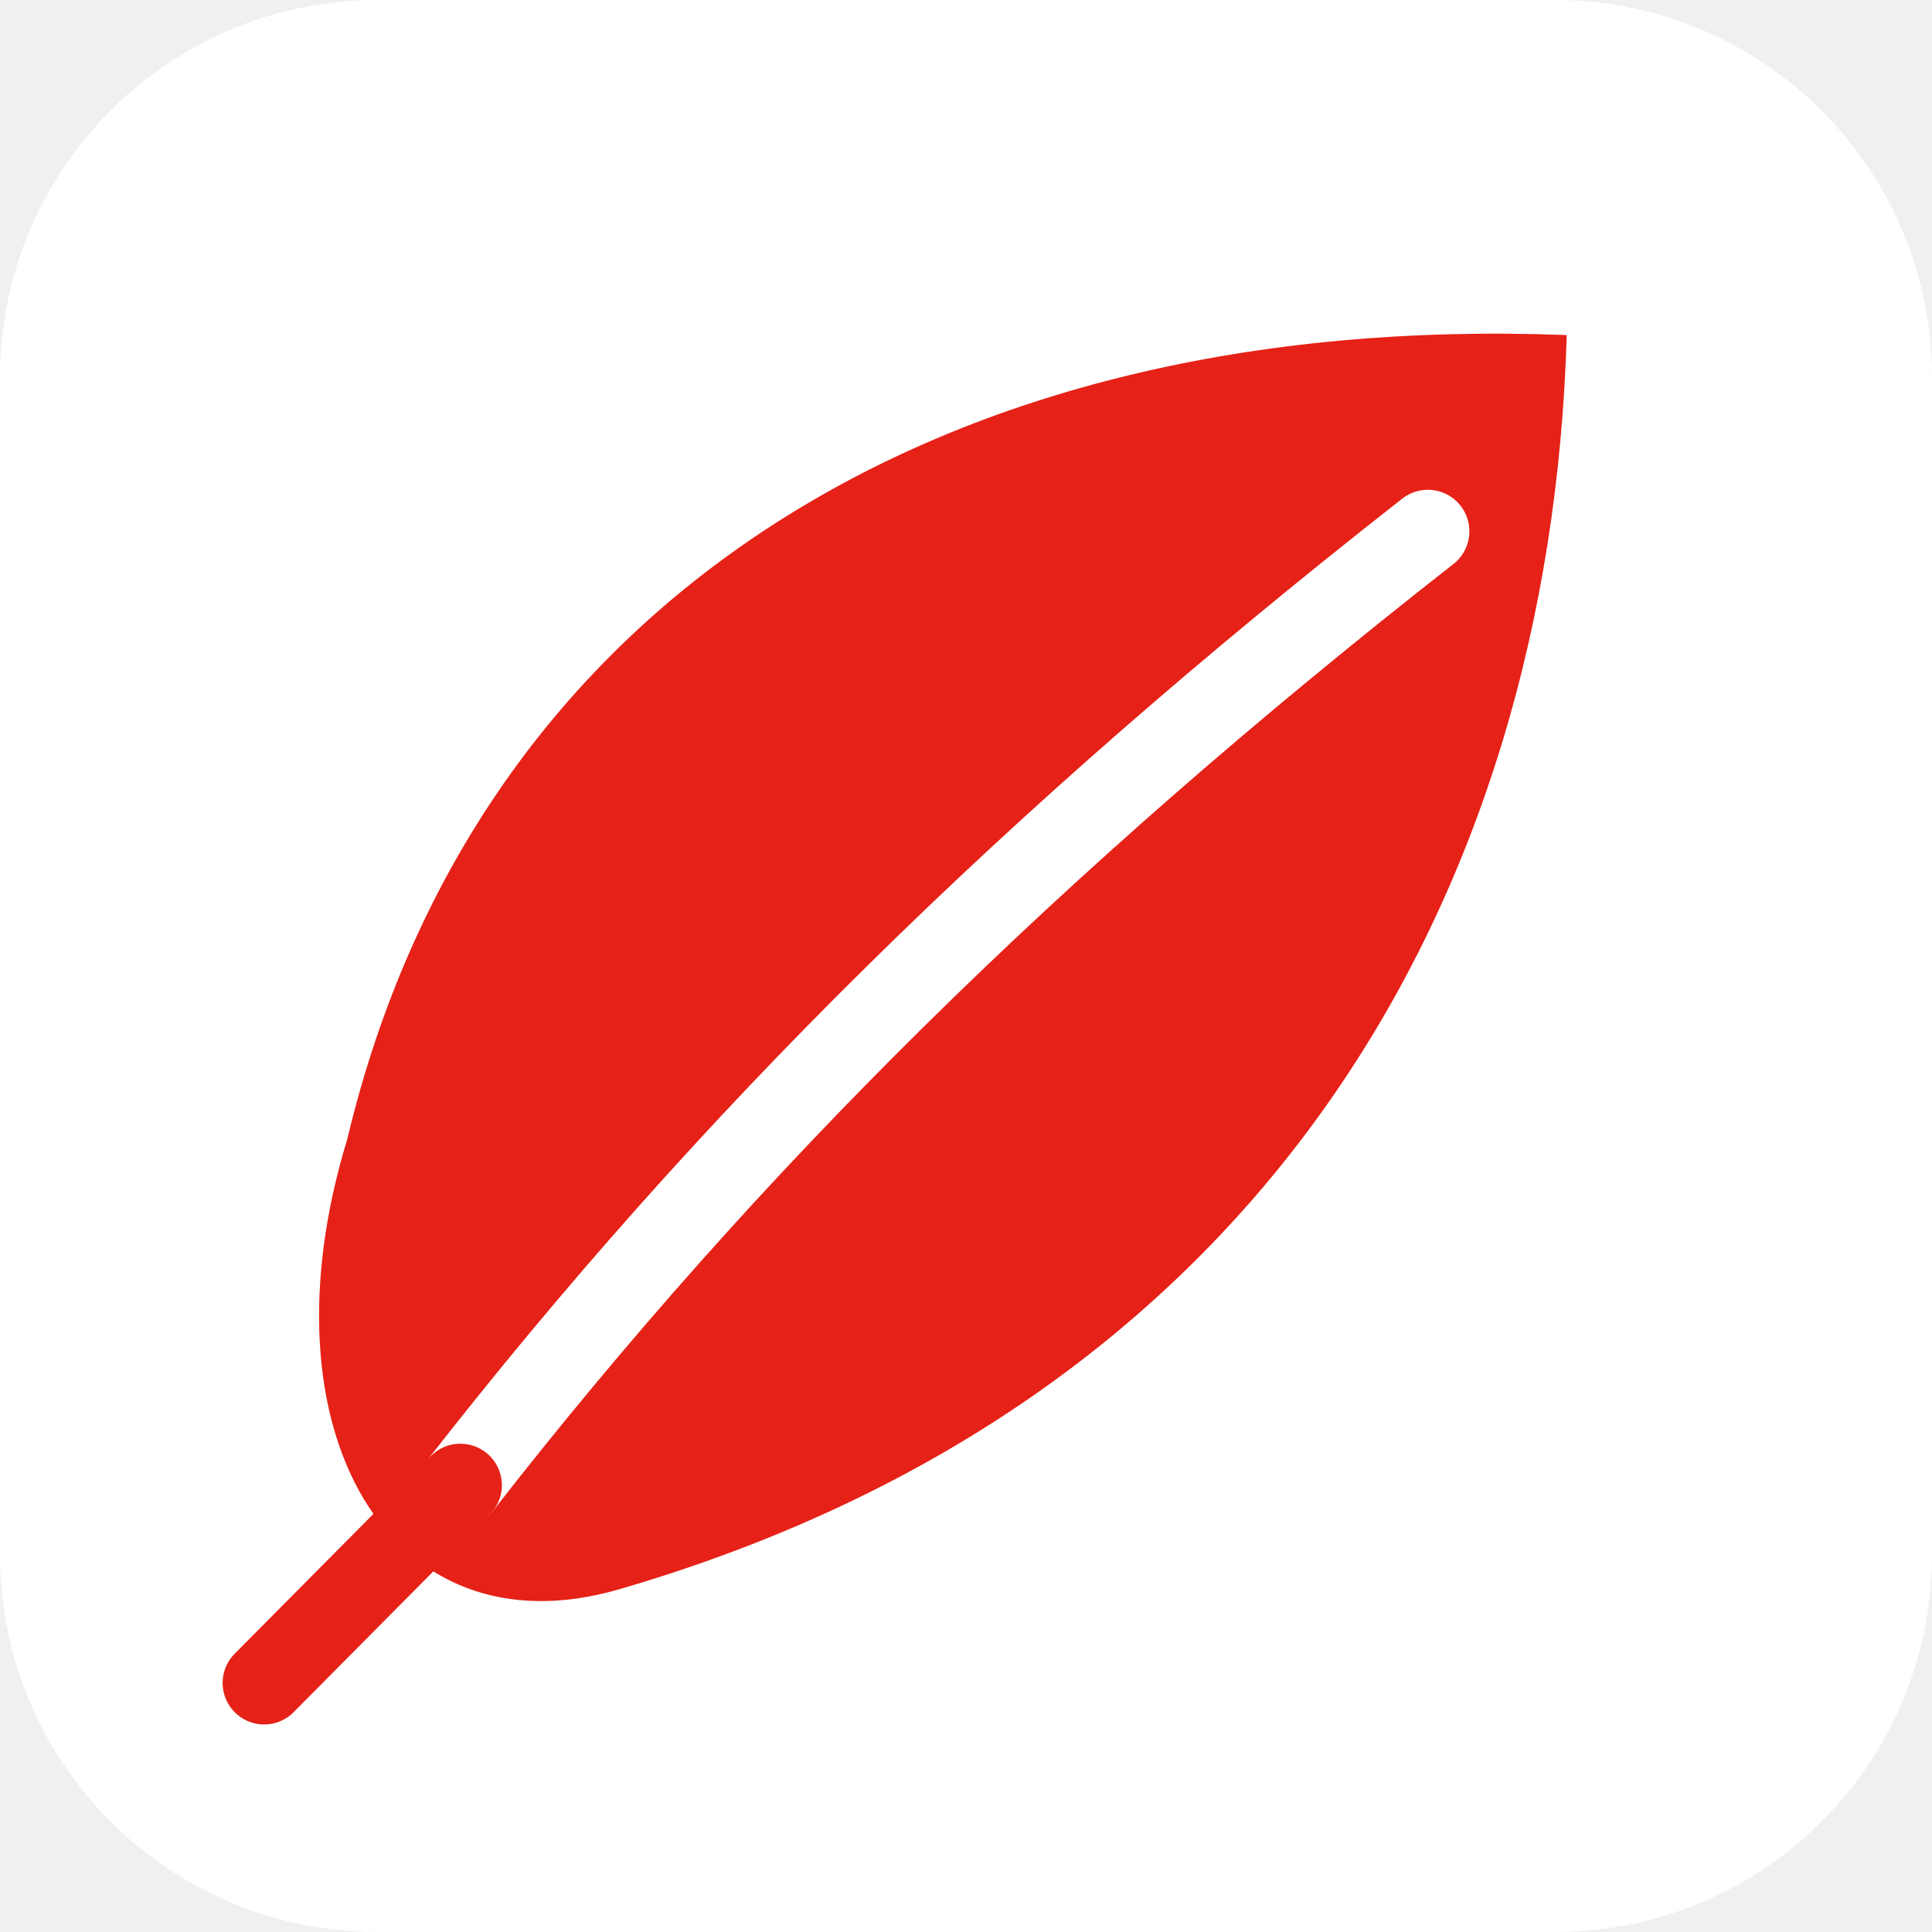
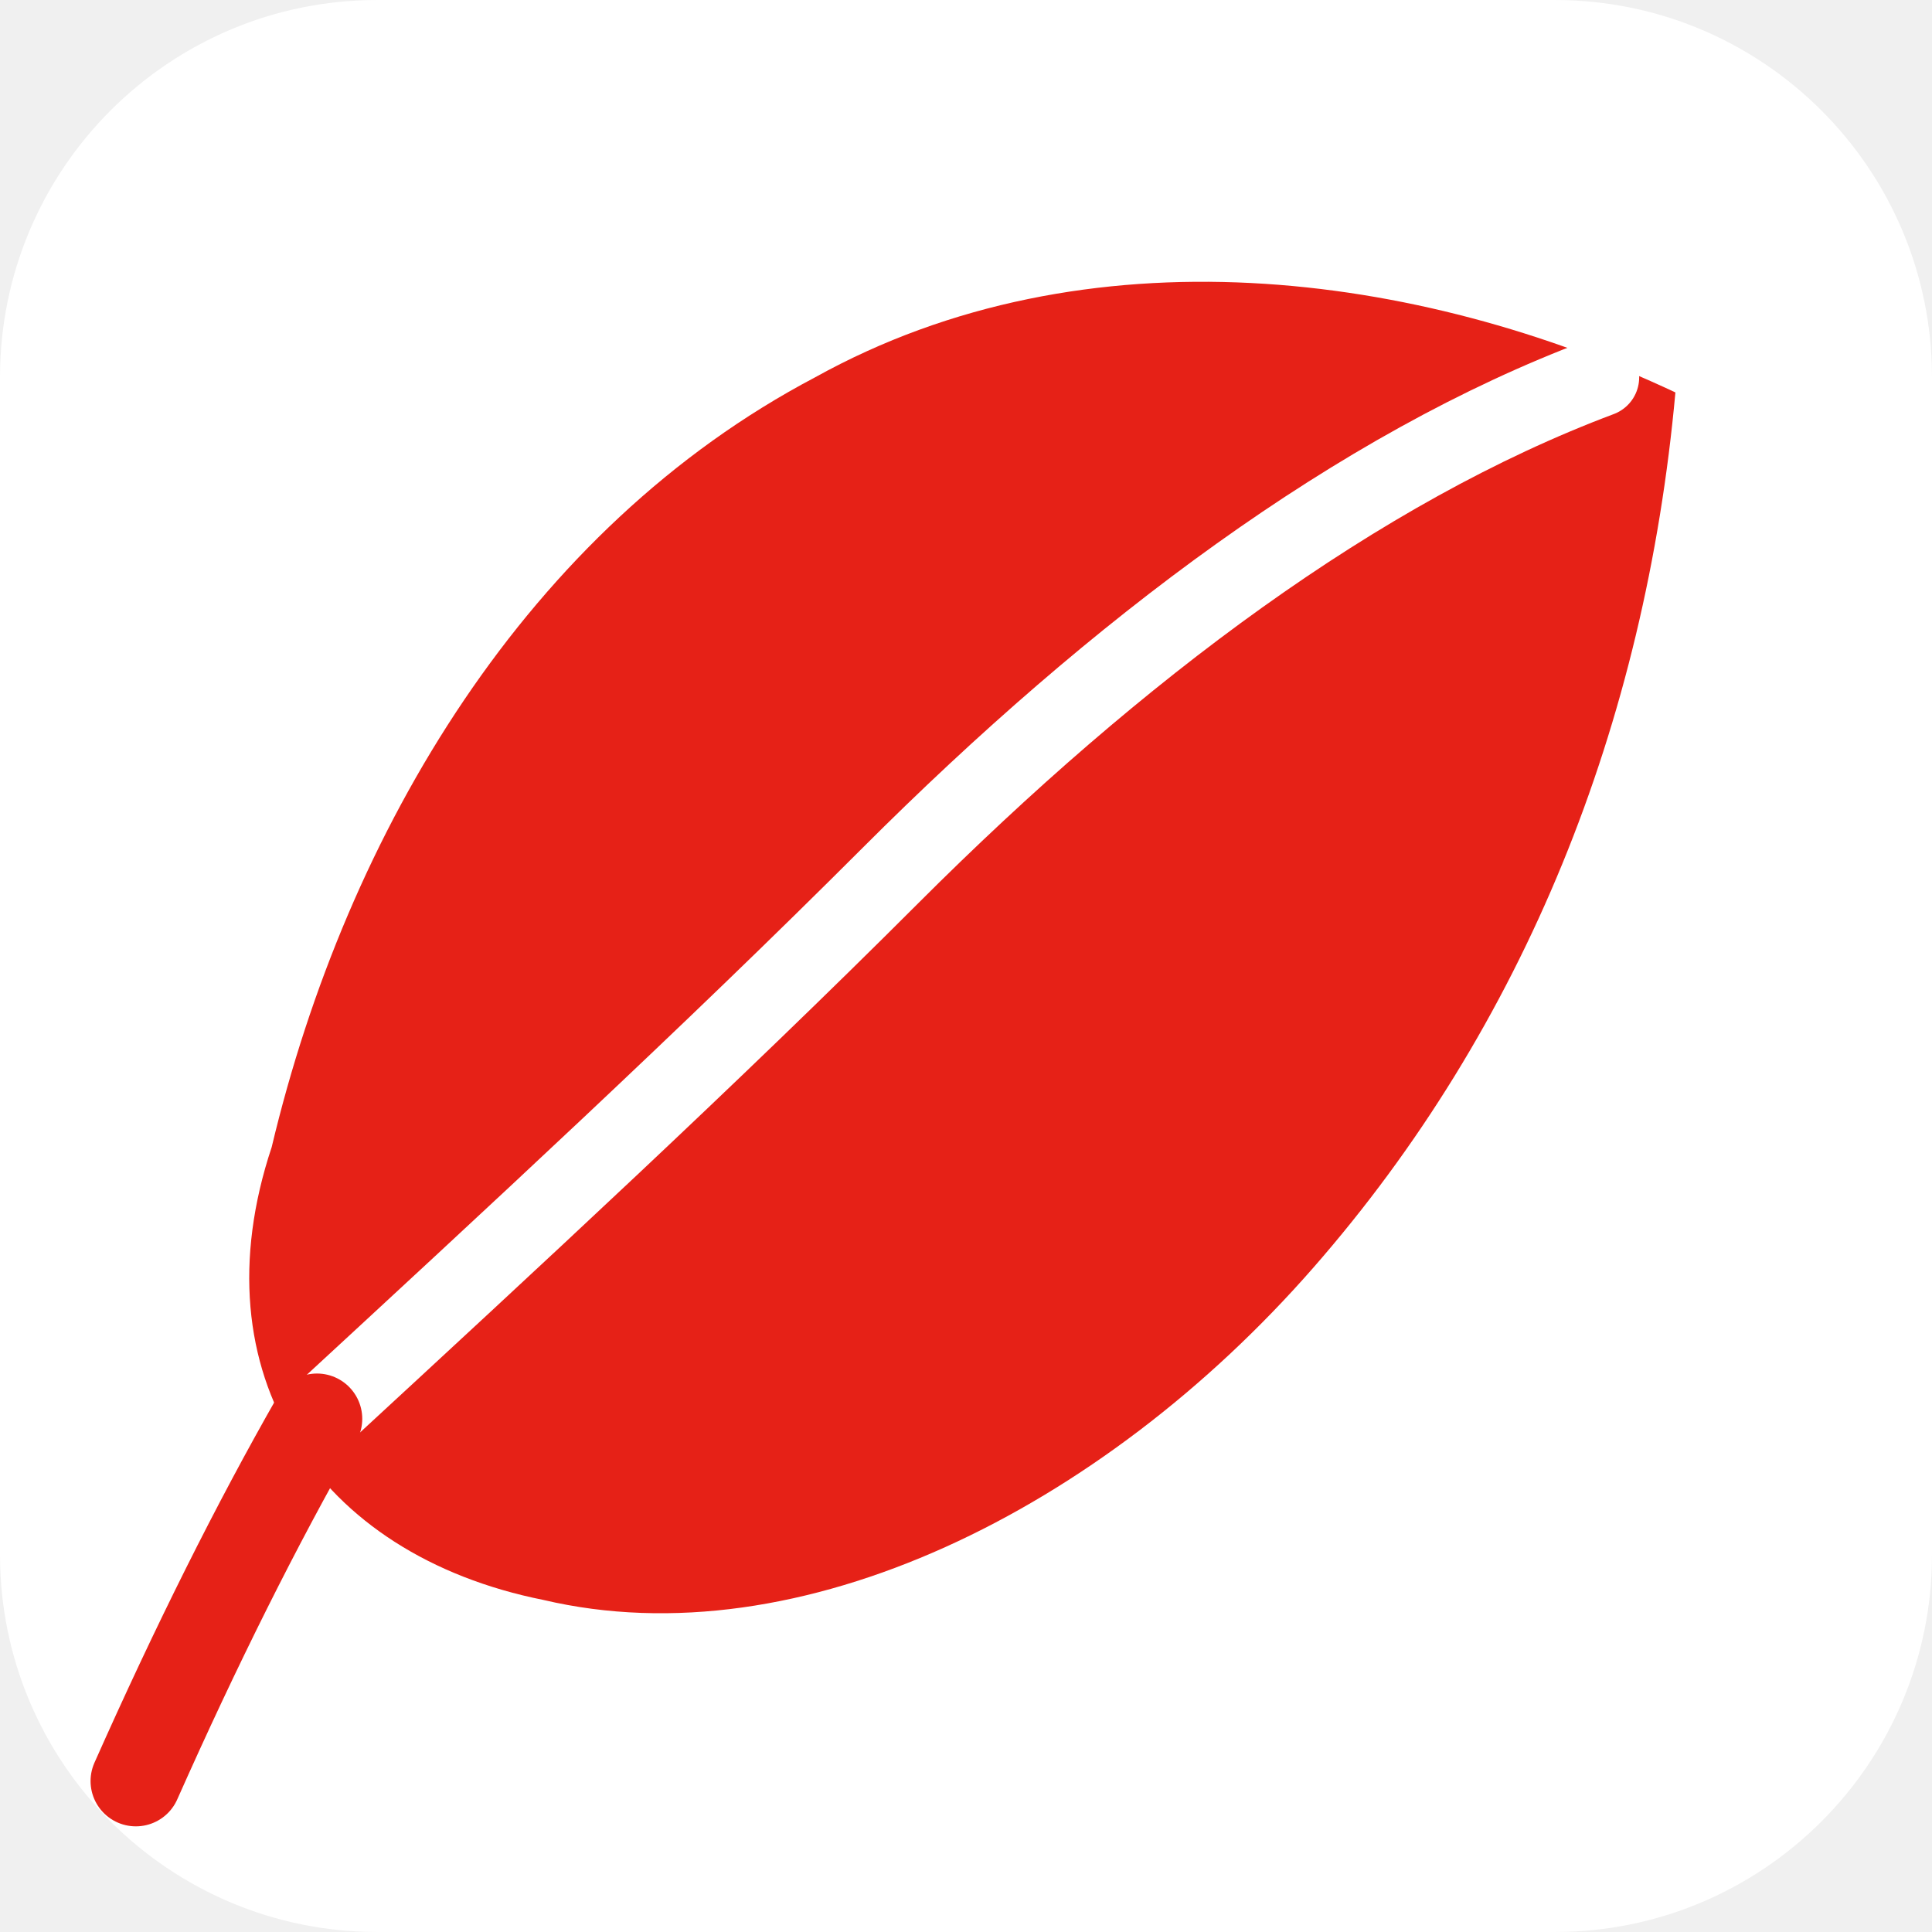
<svg xmlns="http://www.w3.org/2000/svg" viewBox="0 0 128 128">
  <rect width="128" height="128" rx="25" fill="#fff" />
-   <path d="M23 75.5C31.5 39.8 62.4 20.6 103.8 22.2c-1.1 37.7-20.5 70.8-62.8 83.1C25.8 109.7 17.1 94.8 23 75.5Z" fill="#E62117" />
-   <path d="M30.5 98.4C48.2 75.7 68.3 55.8 94.6 35.2" fill="none" stroke="#fff" stroke-width="5.5" stroke-linecap="round" />
-   <path d="M30.5 98.4 17.5 111.5" fill="none" stroke="#E62117" stroke-width="5.5" stroke-linecap="round" />
+   <path d="M18 76 C23 55 35 35 54 25 C72 15 94 18 111 26 C109 48 101 68 87 84 C73 100 53 110 36 106 C21 103 13 91 18 76Z" fill="#E62117" />
+   <path d="M21 94 C34 82 47 70 59 58 C74 43 90 31 106 25" fill="none" stroke="#fff" stroke-width="5.2" stroke-linecap="round" />
+   <path d="M21 94 C17 101 13 109 9 118" fill="none" stroke="#E62117" stroke-width="6" stroke-linecap="round" />
</svg>
